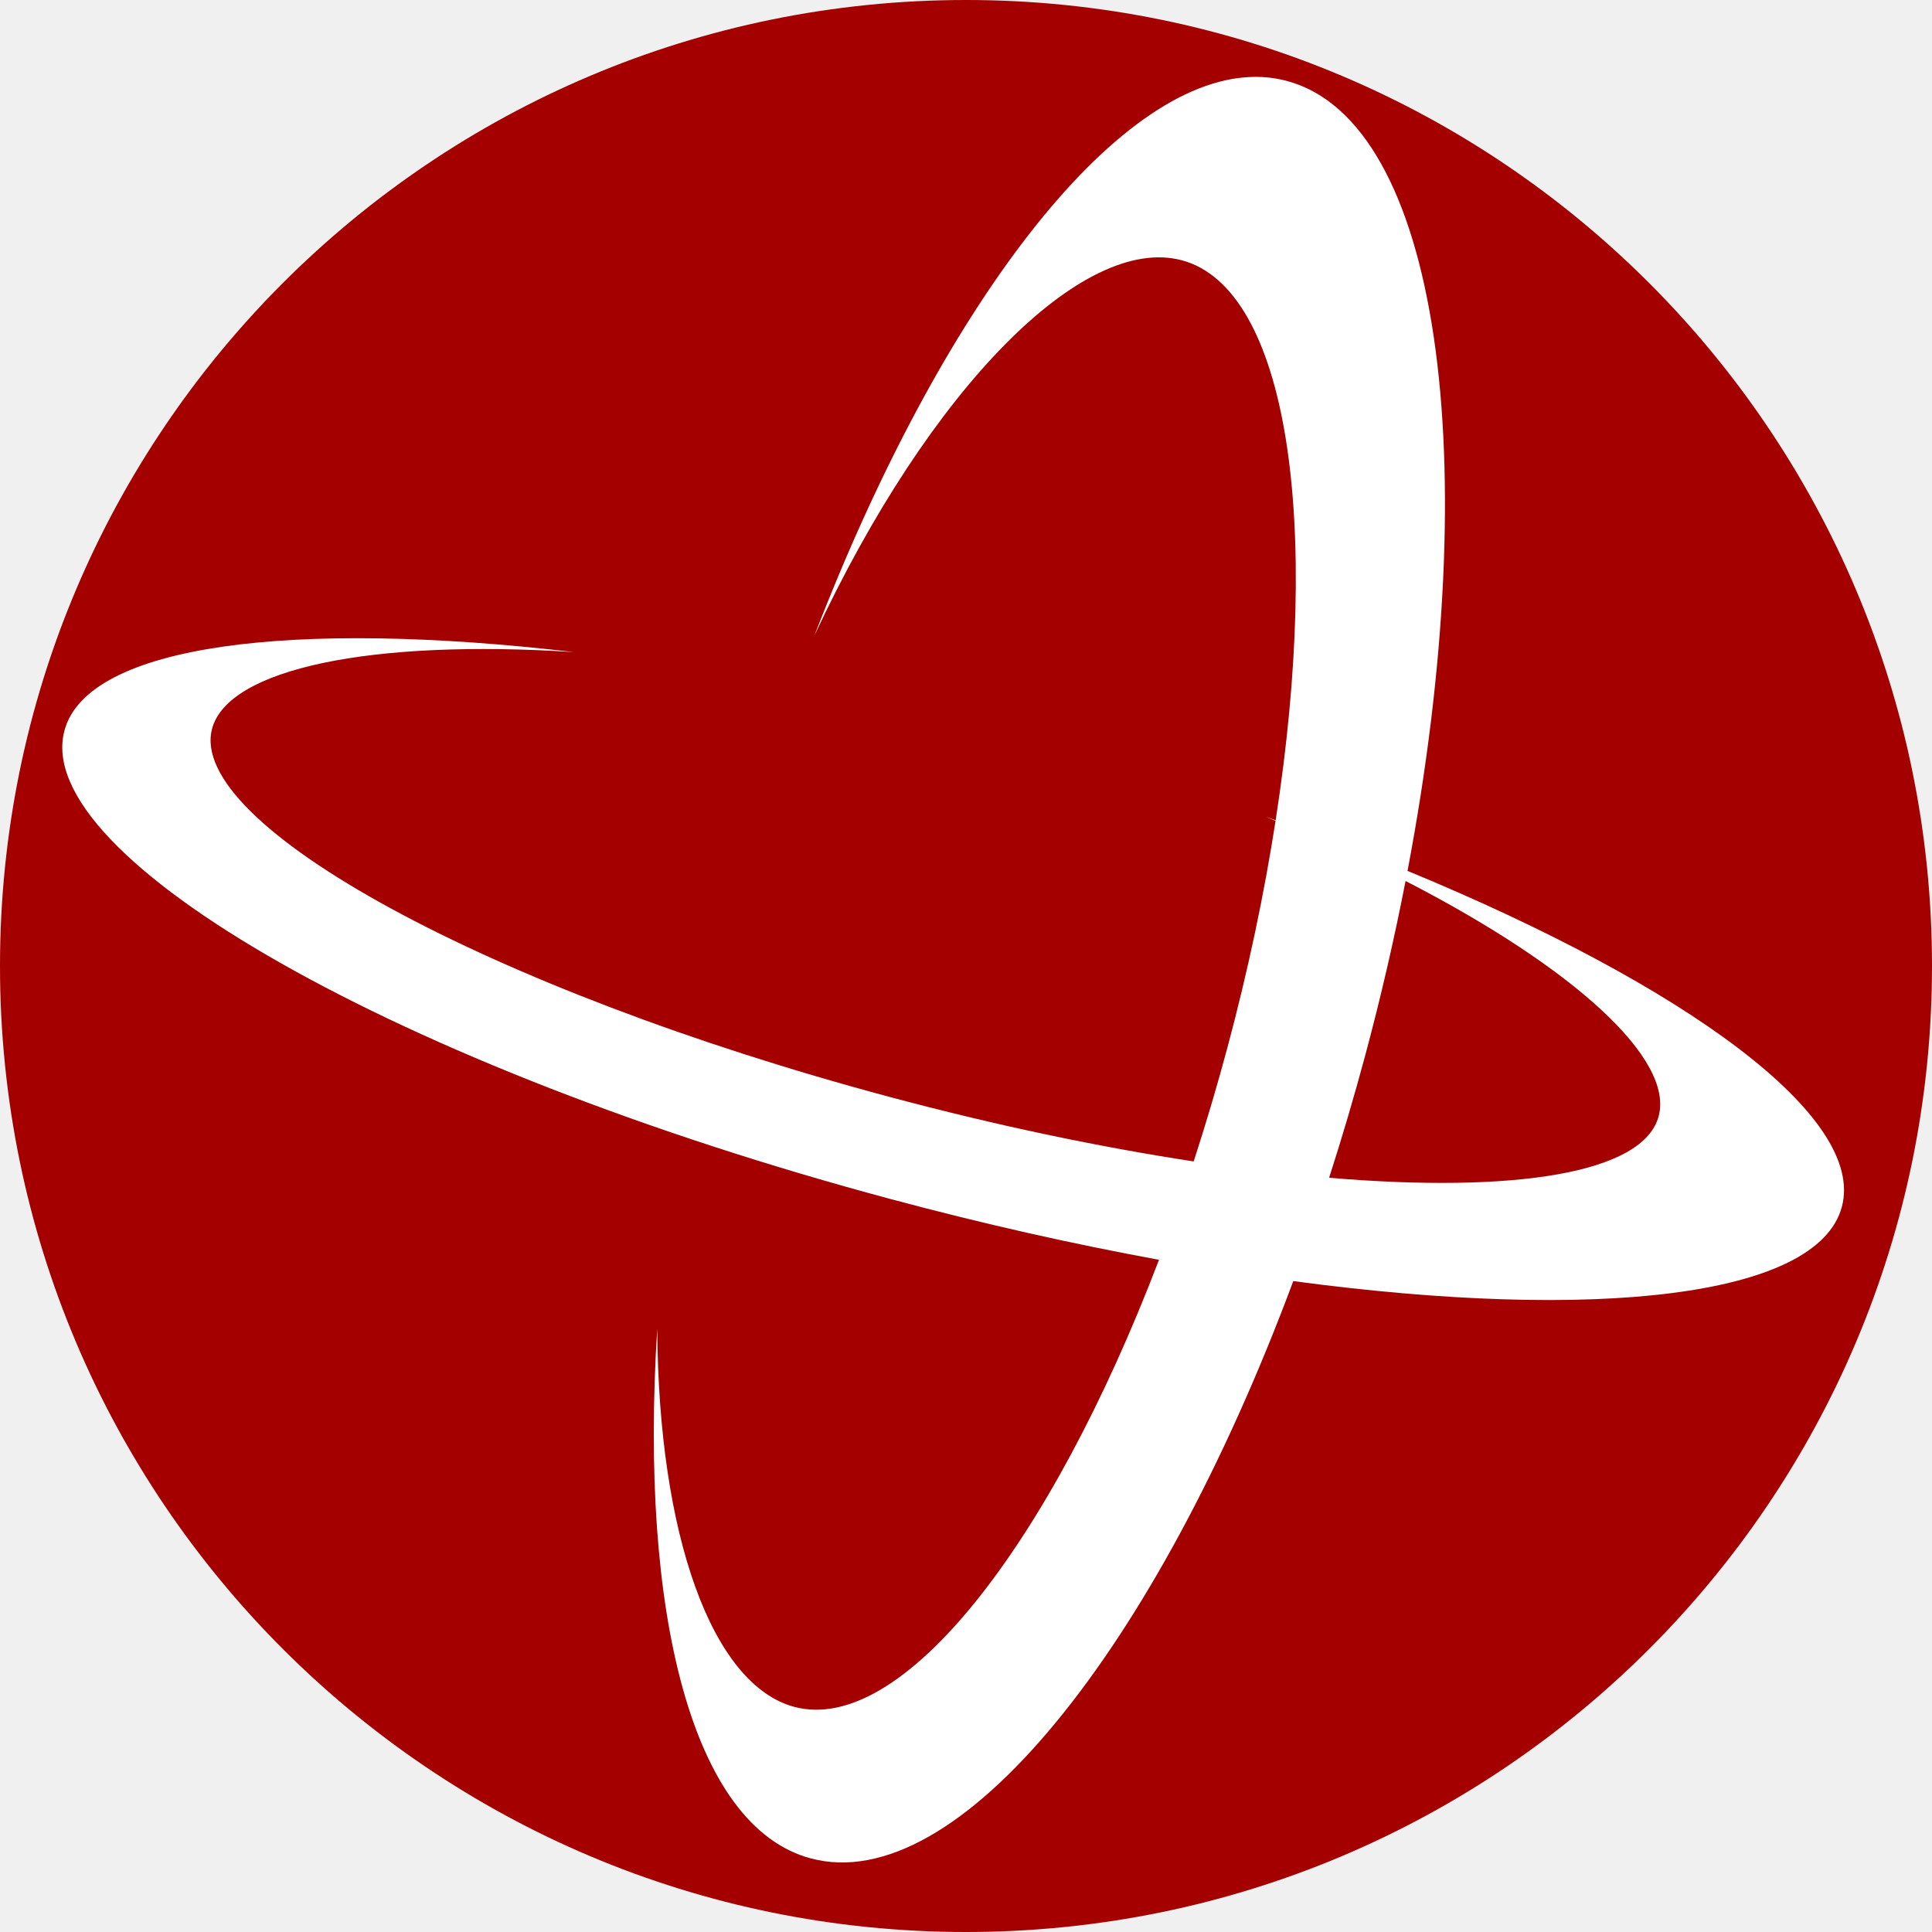
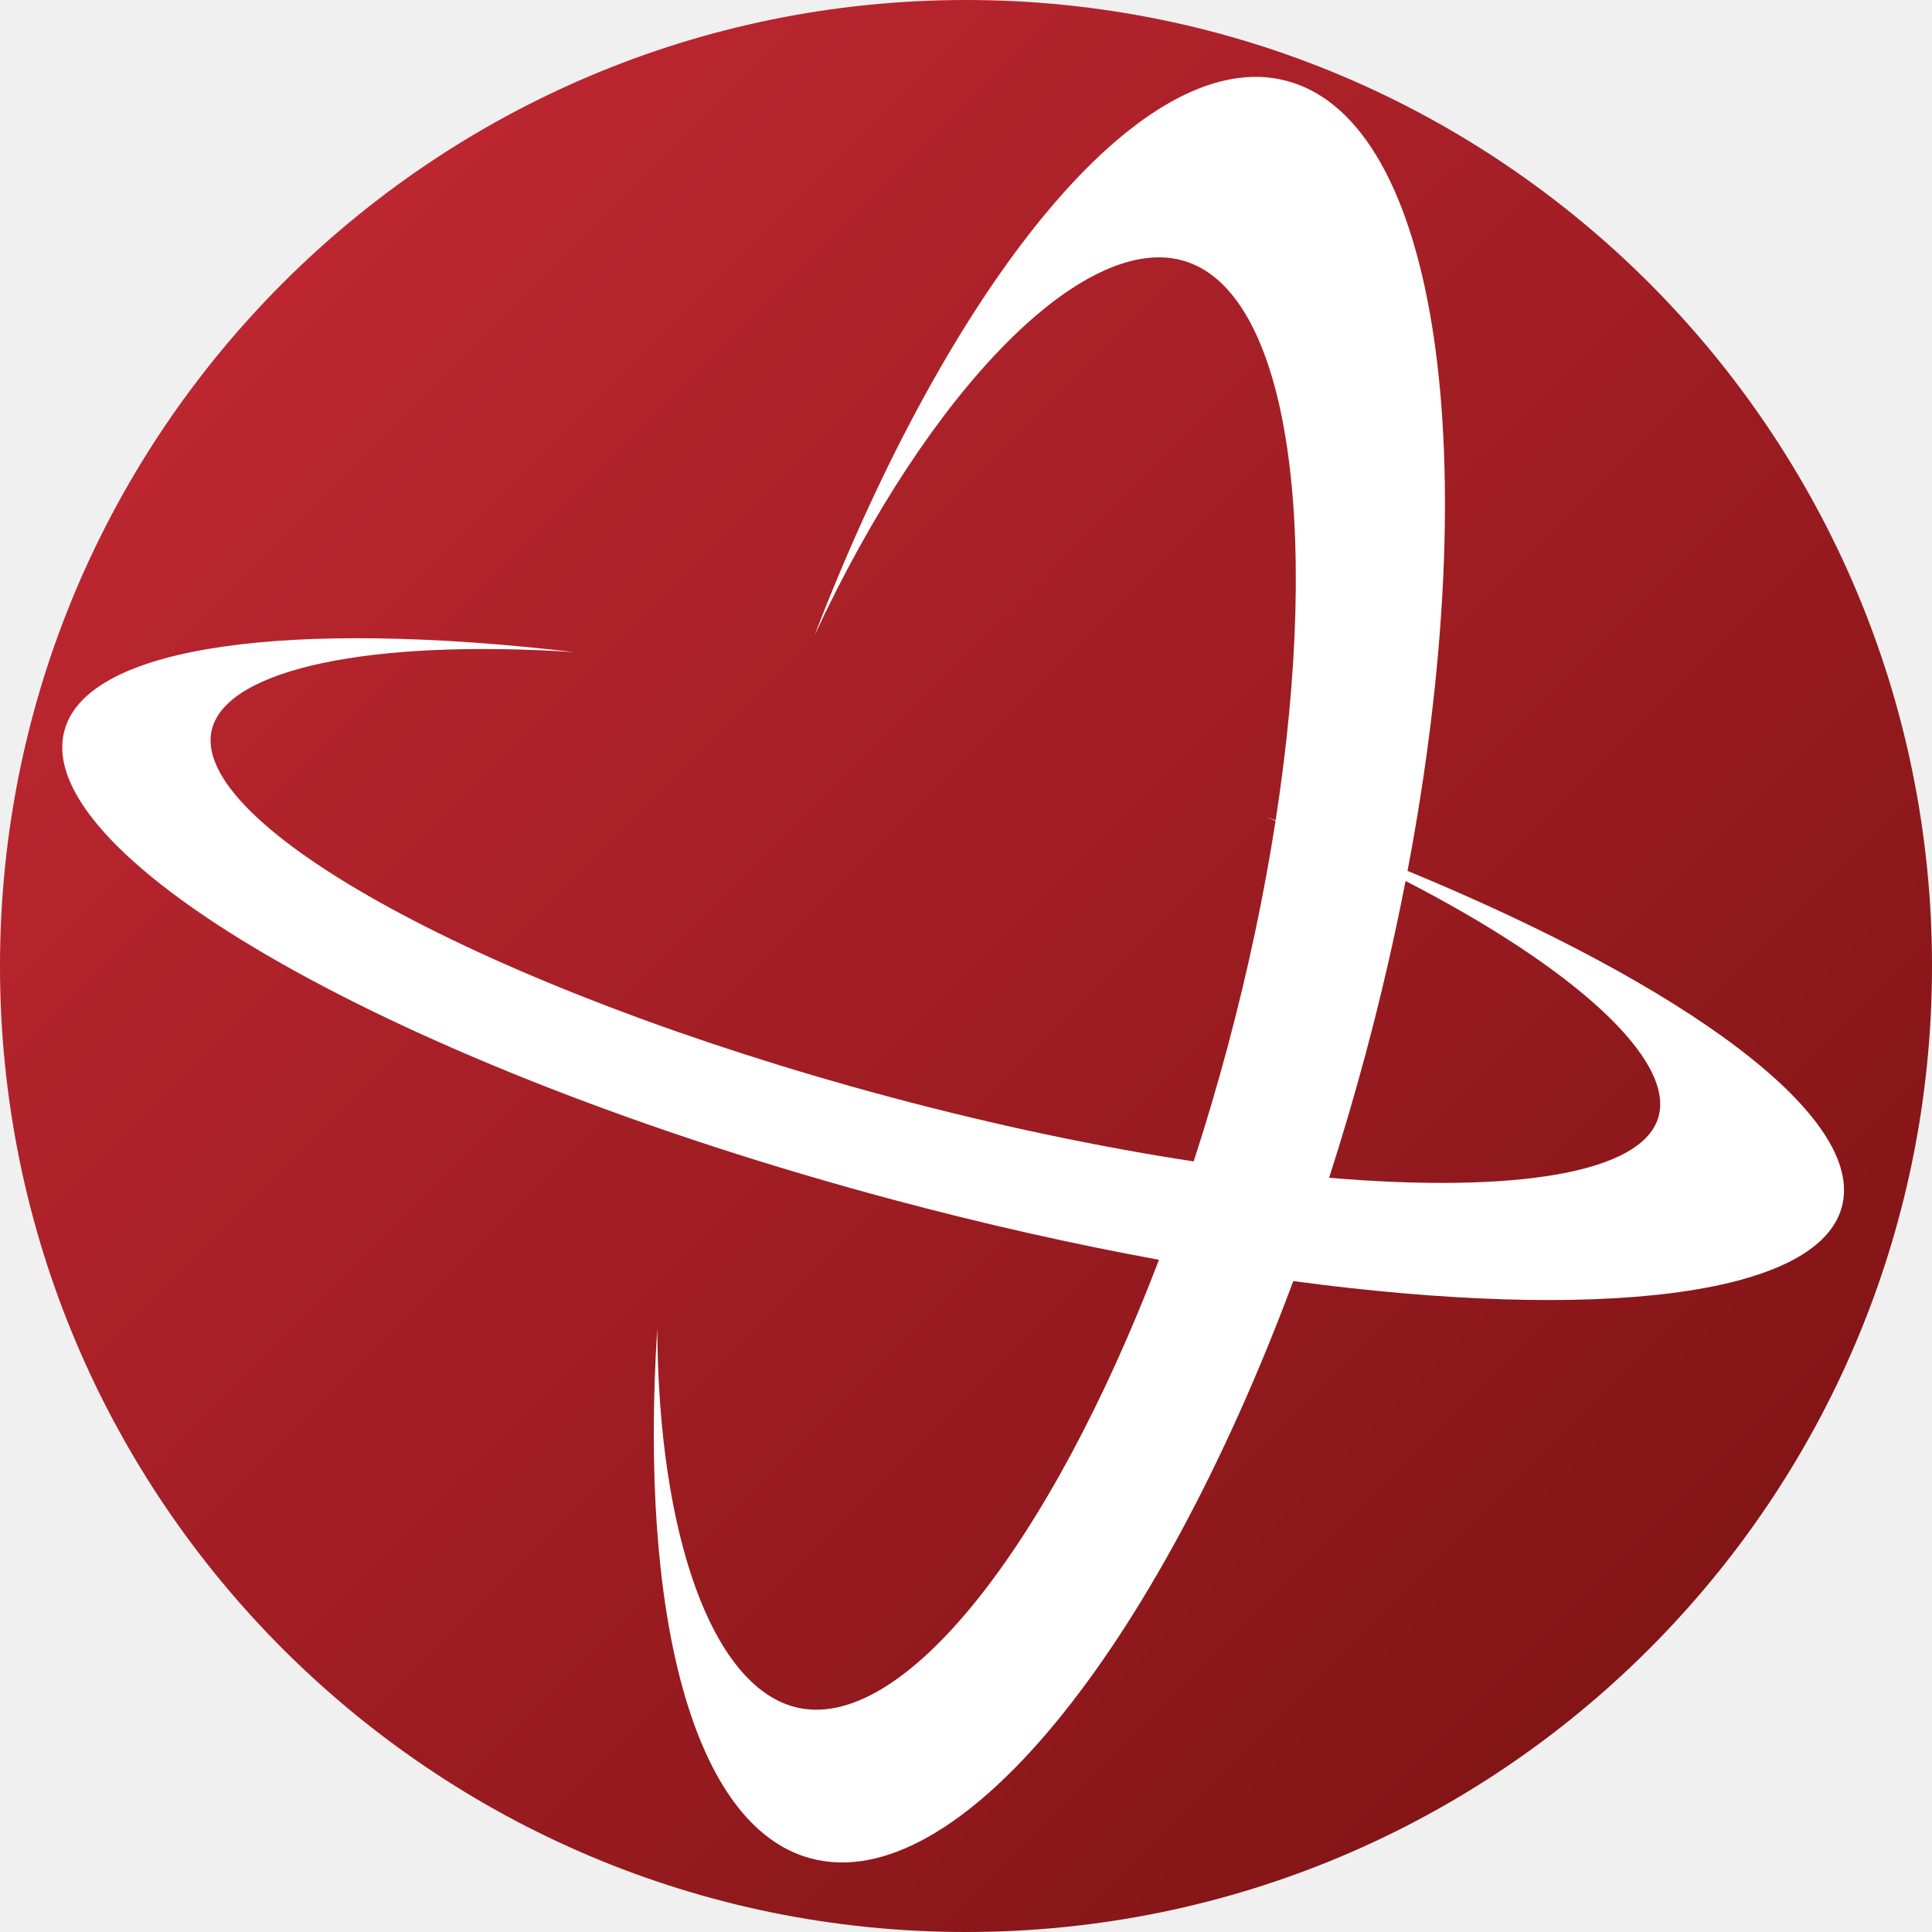
<svg xmlns="http://www.w3.org/2000/svg" viewBox="0 0 512 512" style="height: 512px; width: 512px;">
-   <circle cx="256" cy="256" r="256" fill="#a40000" fill-opacity="1" />
+   <defs>
+     <linearGradient x1="0" x2="1" y1="0" y2="1" id="lorc-perpendicular-rings-gradient-0">
+       <stop offset="0%" stop-color="#c82a36" stop-opacity="1" />
+       <stop offset="100%" stop-color="#771111" stop-opacity="1" />
+     </linearGradient>
+   </defs>
+   <circle cx="256" cy="256" r="256" fill="url(#lorc-perpendicular-rings-gradient-0)" />
  <g class="" transform="translate(0,0)" style="">
    <path d="M331.924 20.385c-36.708.887-82.53 60.972-116.063 147.972h.003c30.564-65.57 71.17-106.39 97.348-99.378 28.058 7.516 37.11 69.42 24.847 148.405-.895-.32-1.773-.642-2.672-.96.893.367 1.765.738 2.65 1.106-2.988 19.215-7.22 39.424-12.767 60.12a597.023 597.023 0 0 1-8.936 30.14c-24.996-3.82-52.374-9.537-80.82-17.16-105.856-28.36-186.115-72.12-179.307-97.53 4.257-15.884 42.167-23.775 95.908-20.29-74.427-8.7-128.912-2.044-135.035 20.803-9.038 33.73 89.168 89.372 219.147 124.2 24.436 6.55 48.267 11.897 70.918 16.042-28.965 75.878-68.293 126.078-96.653 118.48-21.817-5.85-35.995-45.443-36.316-100.206-4.79 75.476 9.278 131.945 40.66 140.356 38.836 10.407 91.394-54.998 127.896-152.98 80.12 10.74 138.958 4.278 145.38-19.682 6.384-23.82-41.025-58.44-115.102-89.03 20.713-109.022 8.483-198.5-31.96-209.34a32.105 32.105 0 0 0-9.124-1.07zm40.568 213.086c44.65 22.992 71.146 47.135 67.07 62.348-4.055 15.13-38.104 20.457-87.333 16.303a683.98 683.98 0 0 0 9.63-32.663 677.026 677.026 0 0 0 10.632-45.986z" fill="#fff" fill-opacity="1" />
  </g>
</svg>
